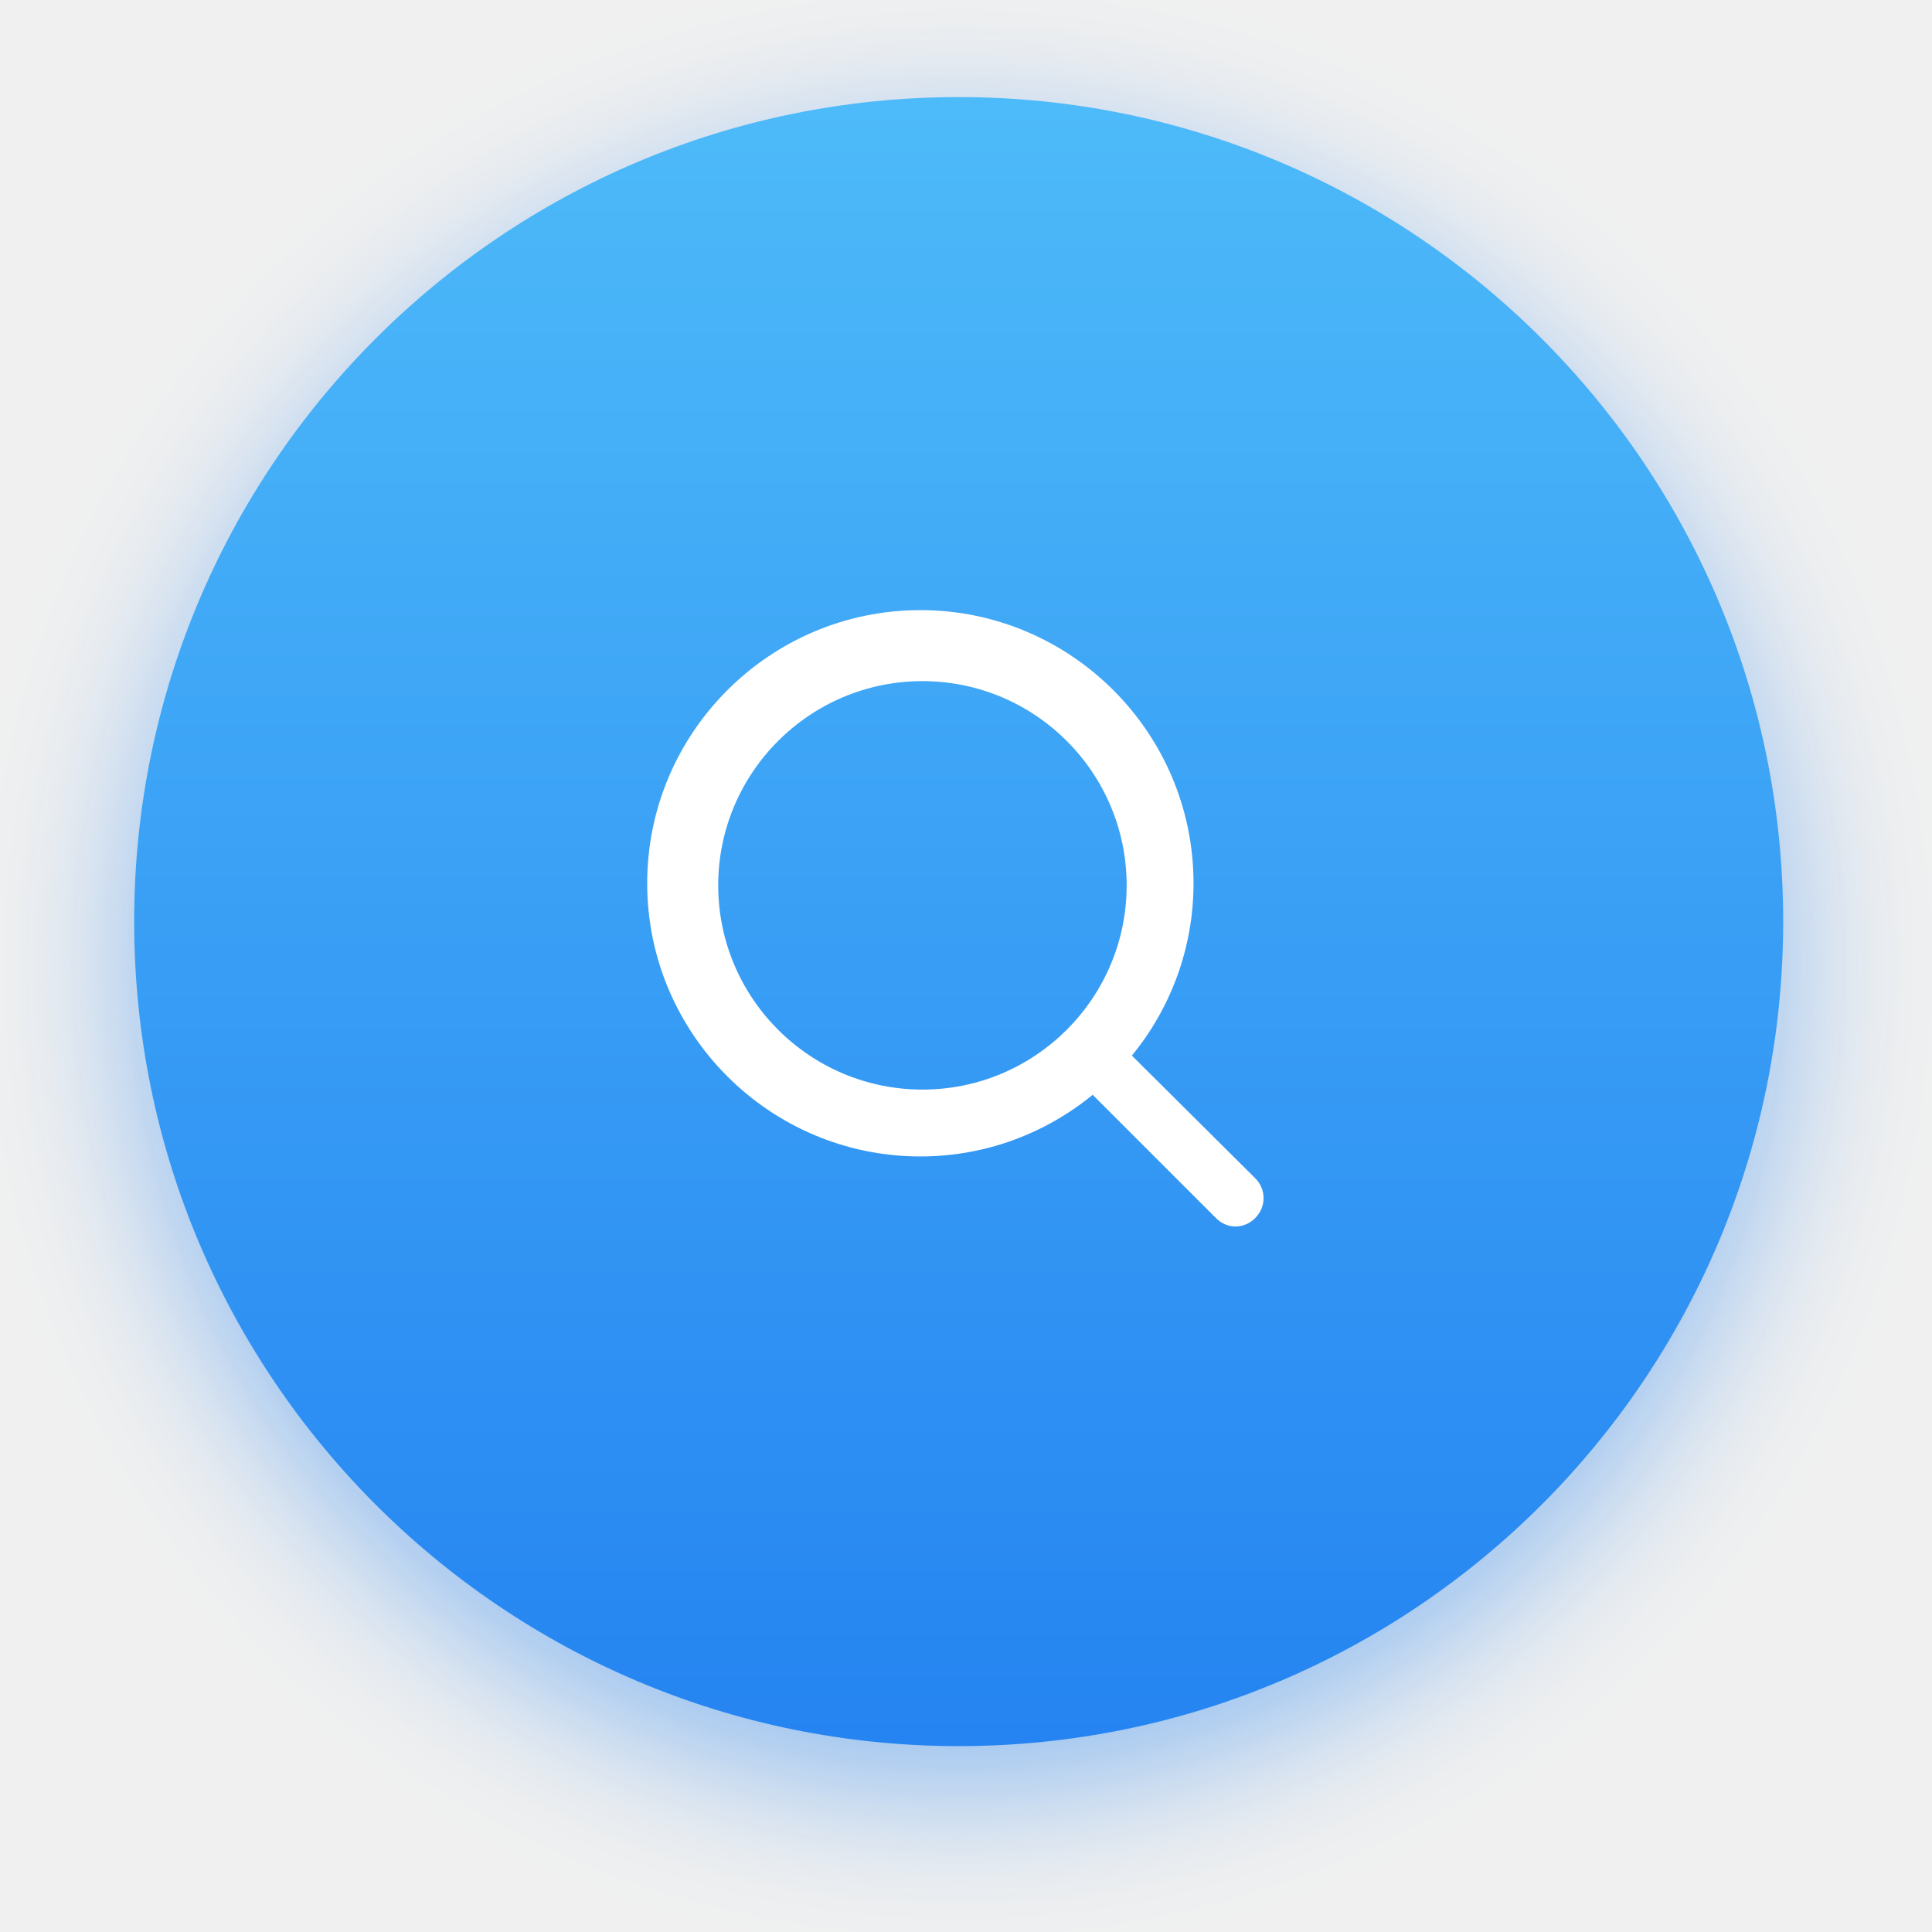
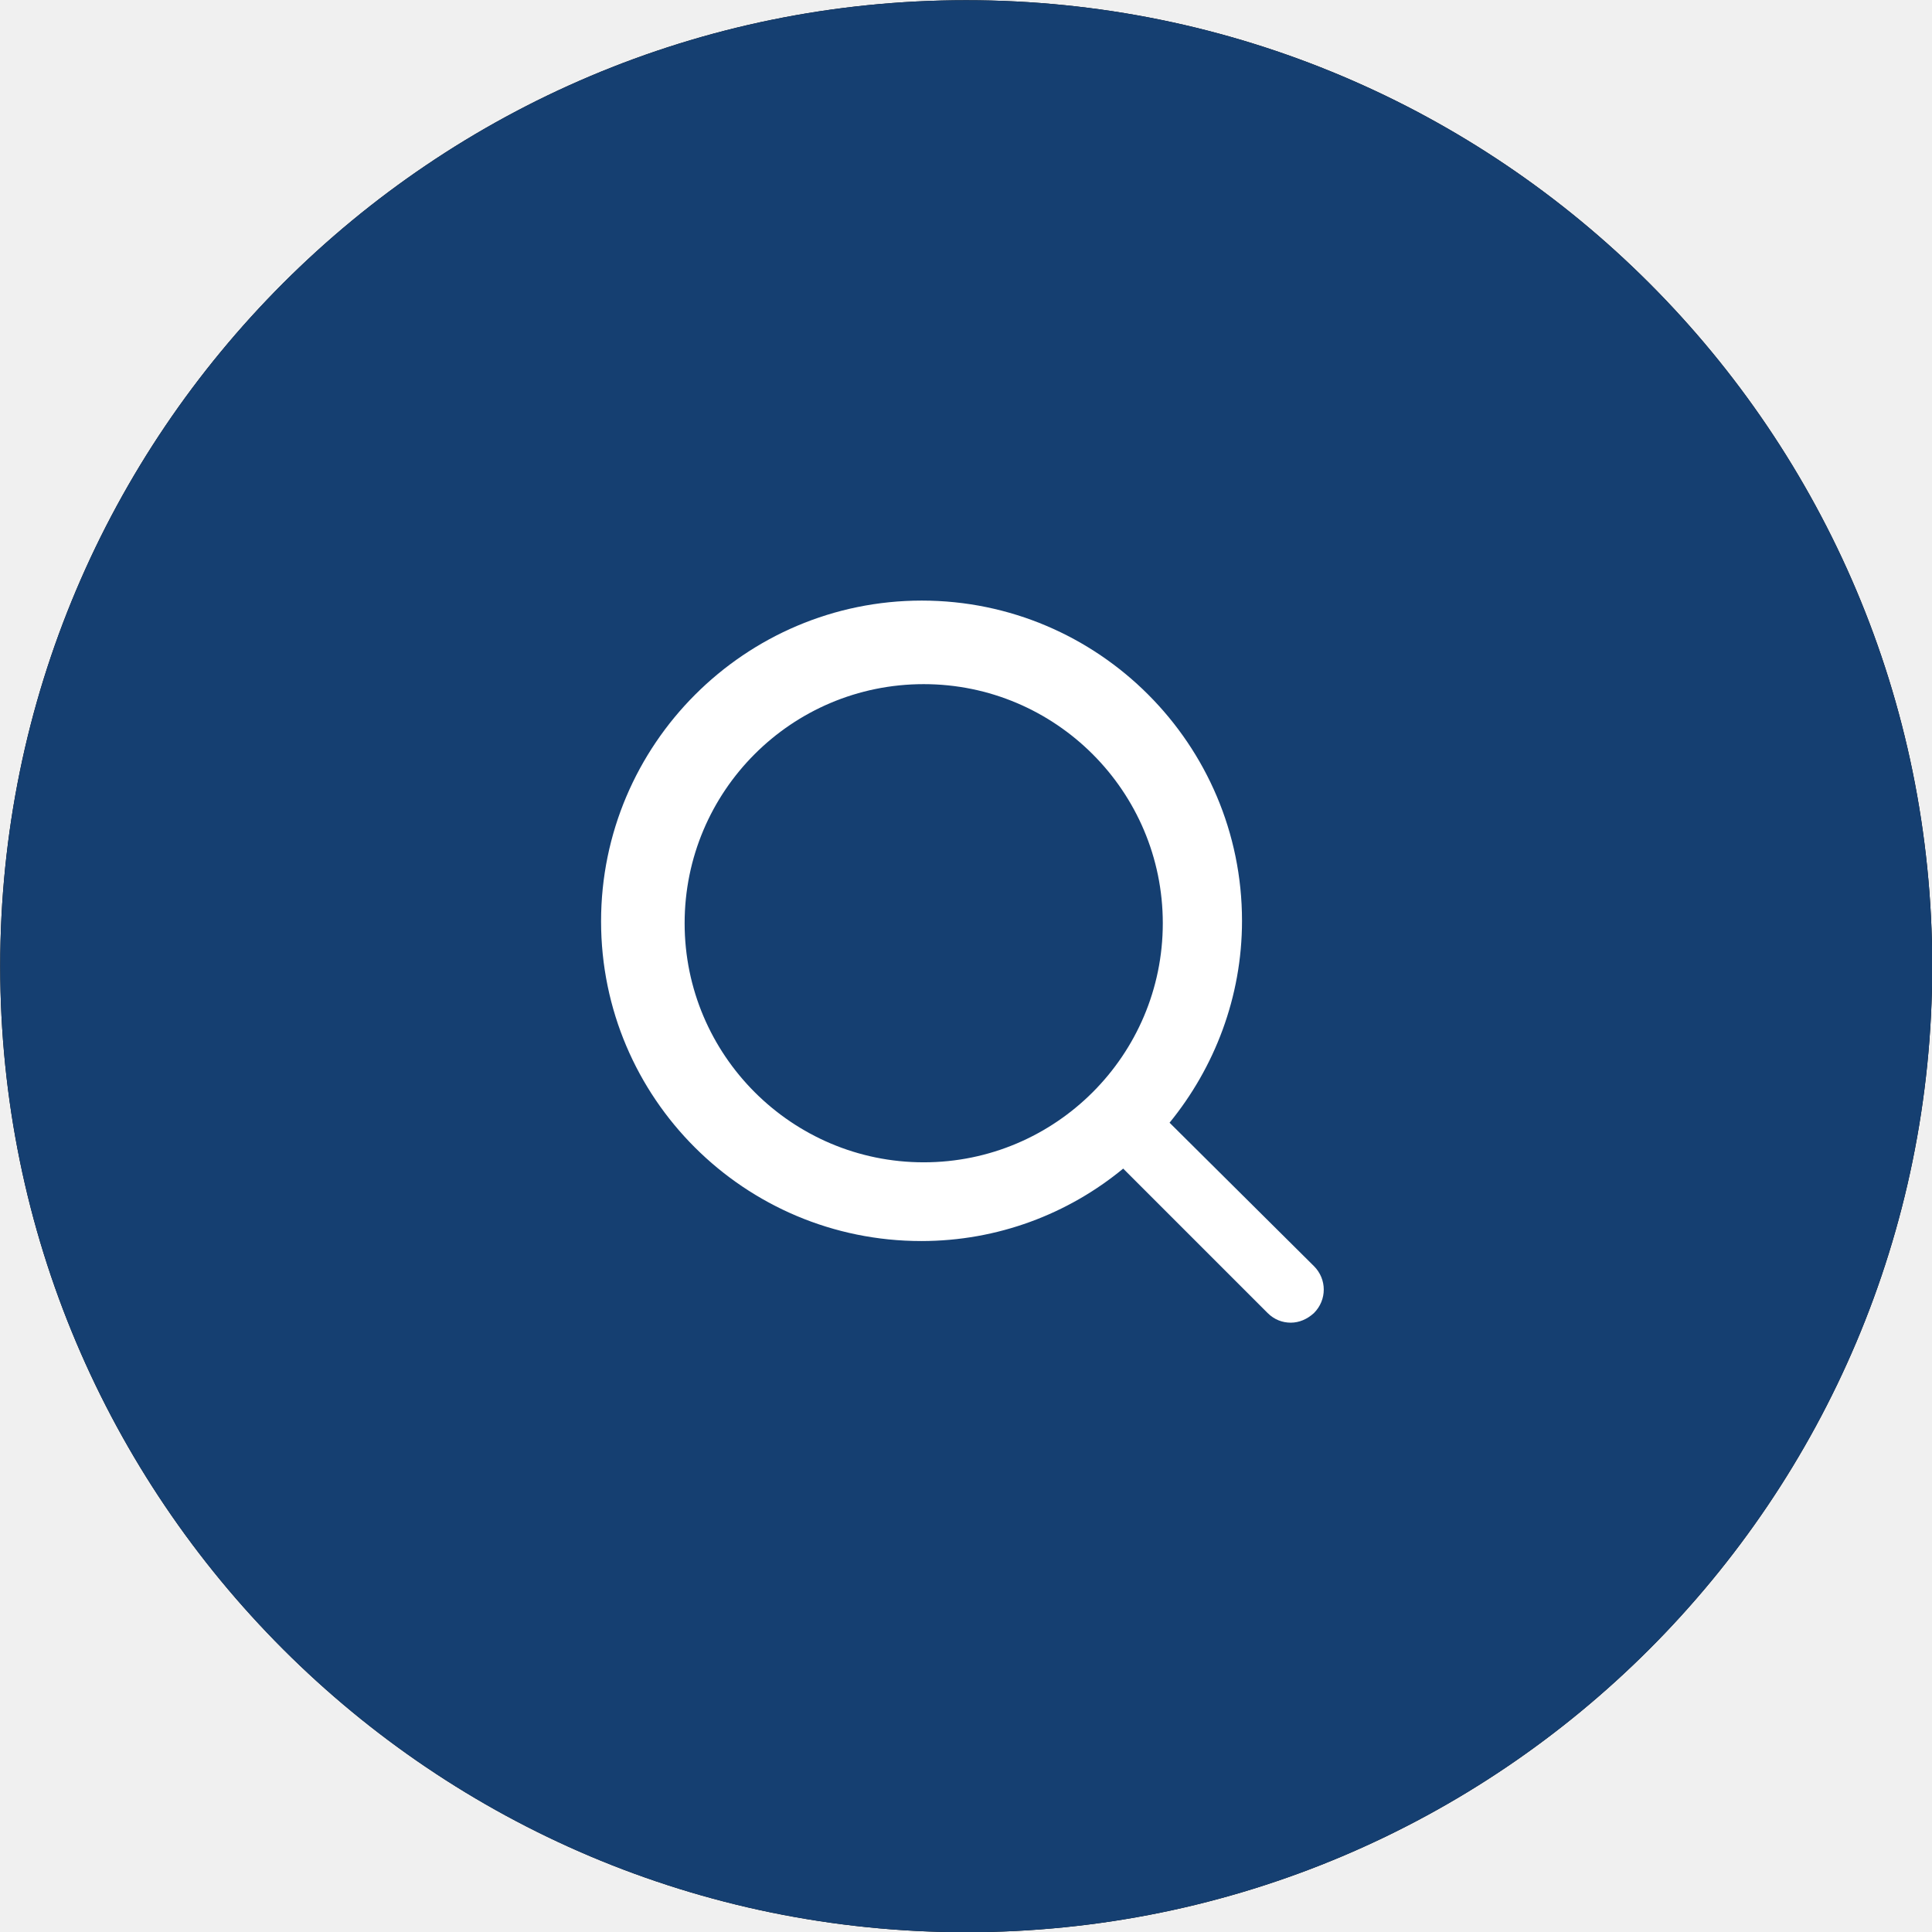
- <svg xmlns="http://www.w3.org/2000/svg" xmlns:xlink="http://www.w3.org/1999/xlink" width="90px" height="90px" viewBox="0 0 90 90" version="1.1">
-   <defs>
-     <linearGradient x1="50%" y1="0%" x2="50%" y2="100%" id="linearGradient-1">
-       <stop stop-color="#4DBAF9" offset="0%" />
-       <stop stop-color="#2584F1" offset="100%" />
-     </linearGradient>
-     <circle id="path-2" cx="38.409" cy="38.409" r="38.409" />
-     <filter x="-15.0%" y="-12.4%" width="129.9%" height="129.9%" filterUnits="objectBoundingBox" id="filter-3">
-       <feOffset dx="0" dy="2" in="SourceAlpha" result="shadowOffsetOuter1" />
-       <feGaussianBlur stdDeviation="3.5" in="shadowOffsetOuter1" result="shadowBlurOuter1" />
-       <feColorMatrix values="0 0 0 0 0.145   0 0 0 0 0.518   0 0 0 0 0.945  0 0 0 0.484 0" type="matrix" in="shadowBlurOuter1" />
-     </filter>
-   </defs>
-   <g id="Page-1" stroke="none" stroke-width="1" fill="none" fill-rule="evenodd">
-     <g id="styleguide10" transform="translate(-595, -557)">
-       <g id="Icons" transform="translate(559, 550)">
-         <g id="1">
-           <g id="search" transform="translate(42.24966, 11.52263)">
+ <svg xmlns="http://www.w3.org/2000/svg" version="1.1" id="Layer_1" x="0px" y="0px" viewBox="0 0 40 40" style="enable-background:new 0 0 40 40;" xml:space="preserve">
+   <style type="text/css">
+ 	.st0{fill-rule:evenodd;clip-rule:evenodd;fill:#020203;}
+ 	.st1{fill-rule:evenodd;clip-rule:evenodd;fill:#153F71;}
+ 	.st2{fill:#FFFFFF;}
+ </style>
+   <g id="Page-1">
+     <g id="_x30_1" transform="translate(-756, -167)">
+       <g id="banner" transform="translate(154, 117)">
+         <g id="search" transform="translate(3, 45)">
+           <g id="Group-2" transform="translate(605.4445, 9.444444)">
            <g id="Oval">
-               <use fill="black" fill-opacity="1" filter="url(#filter-3)" xlink:href="#path-2" />
-               <use fill="url(#linearGradient-1)" fill-rule="evenodd" xlink:href="#path-2" />
+               <g>
+                 <circle id="path-1" class="st0" cx="13.56" cy="15.56" r="20" />
+               </g>
+               <g>
+                 <circle id="path-1_1_" class="st1" cx="13.56" cy="15.56" r="20" />
+               </g>
            </g>
-             <g transform="translate(23.04527, 23.04527)" fill="#FFFFFF" fill-rule="nonzero" id="Shape">
-               <path d="M13.579,26.304 C16.613,26.304 19.418,25.227 21.606,23.432 L27.349,29.175 C27.609,29.437 27.935,29.567 28.262,29.567 C28.588,29.567 28.914,29.437 29.176,29.175 C29.698,28.653 29.698,27.837 29.176,27.316 L23.432,21.606 C25.227,19.419 26.304,16.613 26.304,13.579 C26.304,6.564 20.594,0.854 13.579,0.854 C6.564,0.854 0.854,6.564 0.854,13.579 C0.854,20.594 6.564,26.304 13.579,26.304 L13.579,26.304 Z M13.676,4.162 C18.924,4.162 23.189,8.427 23.189,13.676 C23.189,18.924 18.924,23.189 13.676,23.189 C8.427,23.189 4.162,18.924 4.162,13.676 C4.162,8.427 8.427,4.162 13.676,4.162 Z" />
-             </g>
+             <path id="Shape" class="st2" d="M12.63,21.25c1.58,0,3.04-0.56,4.18-1.5l2.99,2.99c0.14,0.14,0.31,0.2,0.48,0.2       s0.34-0.07,0.48-0.2c0.27-0.27,0.27-0.7,0-0.97l-2.99-2.97c0.93-1.14,1.5-2.6,1.5-4.18c0-3.65-2.97-6.63-6.63-6.63       S6,10.97,6,14.63S8.97,21.25,12.63,21.25L12.63,21.25z M12.68,9.72c2.73,0,4.95,2.22,4.95,4.95s-2.22,4.95-4.95,4.95       s-4.95-2.22-4.95-4.95S9.94,9.72,12.68,9.72z" />
          </g>
        </g>
      </g>
    </g>
  </g>
</svg>
